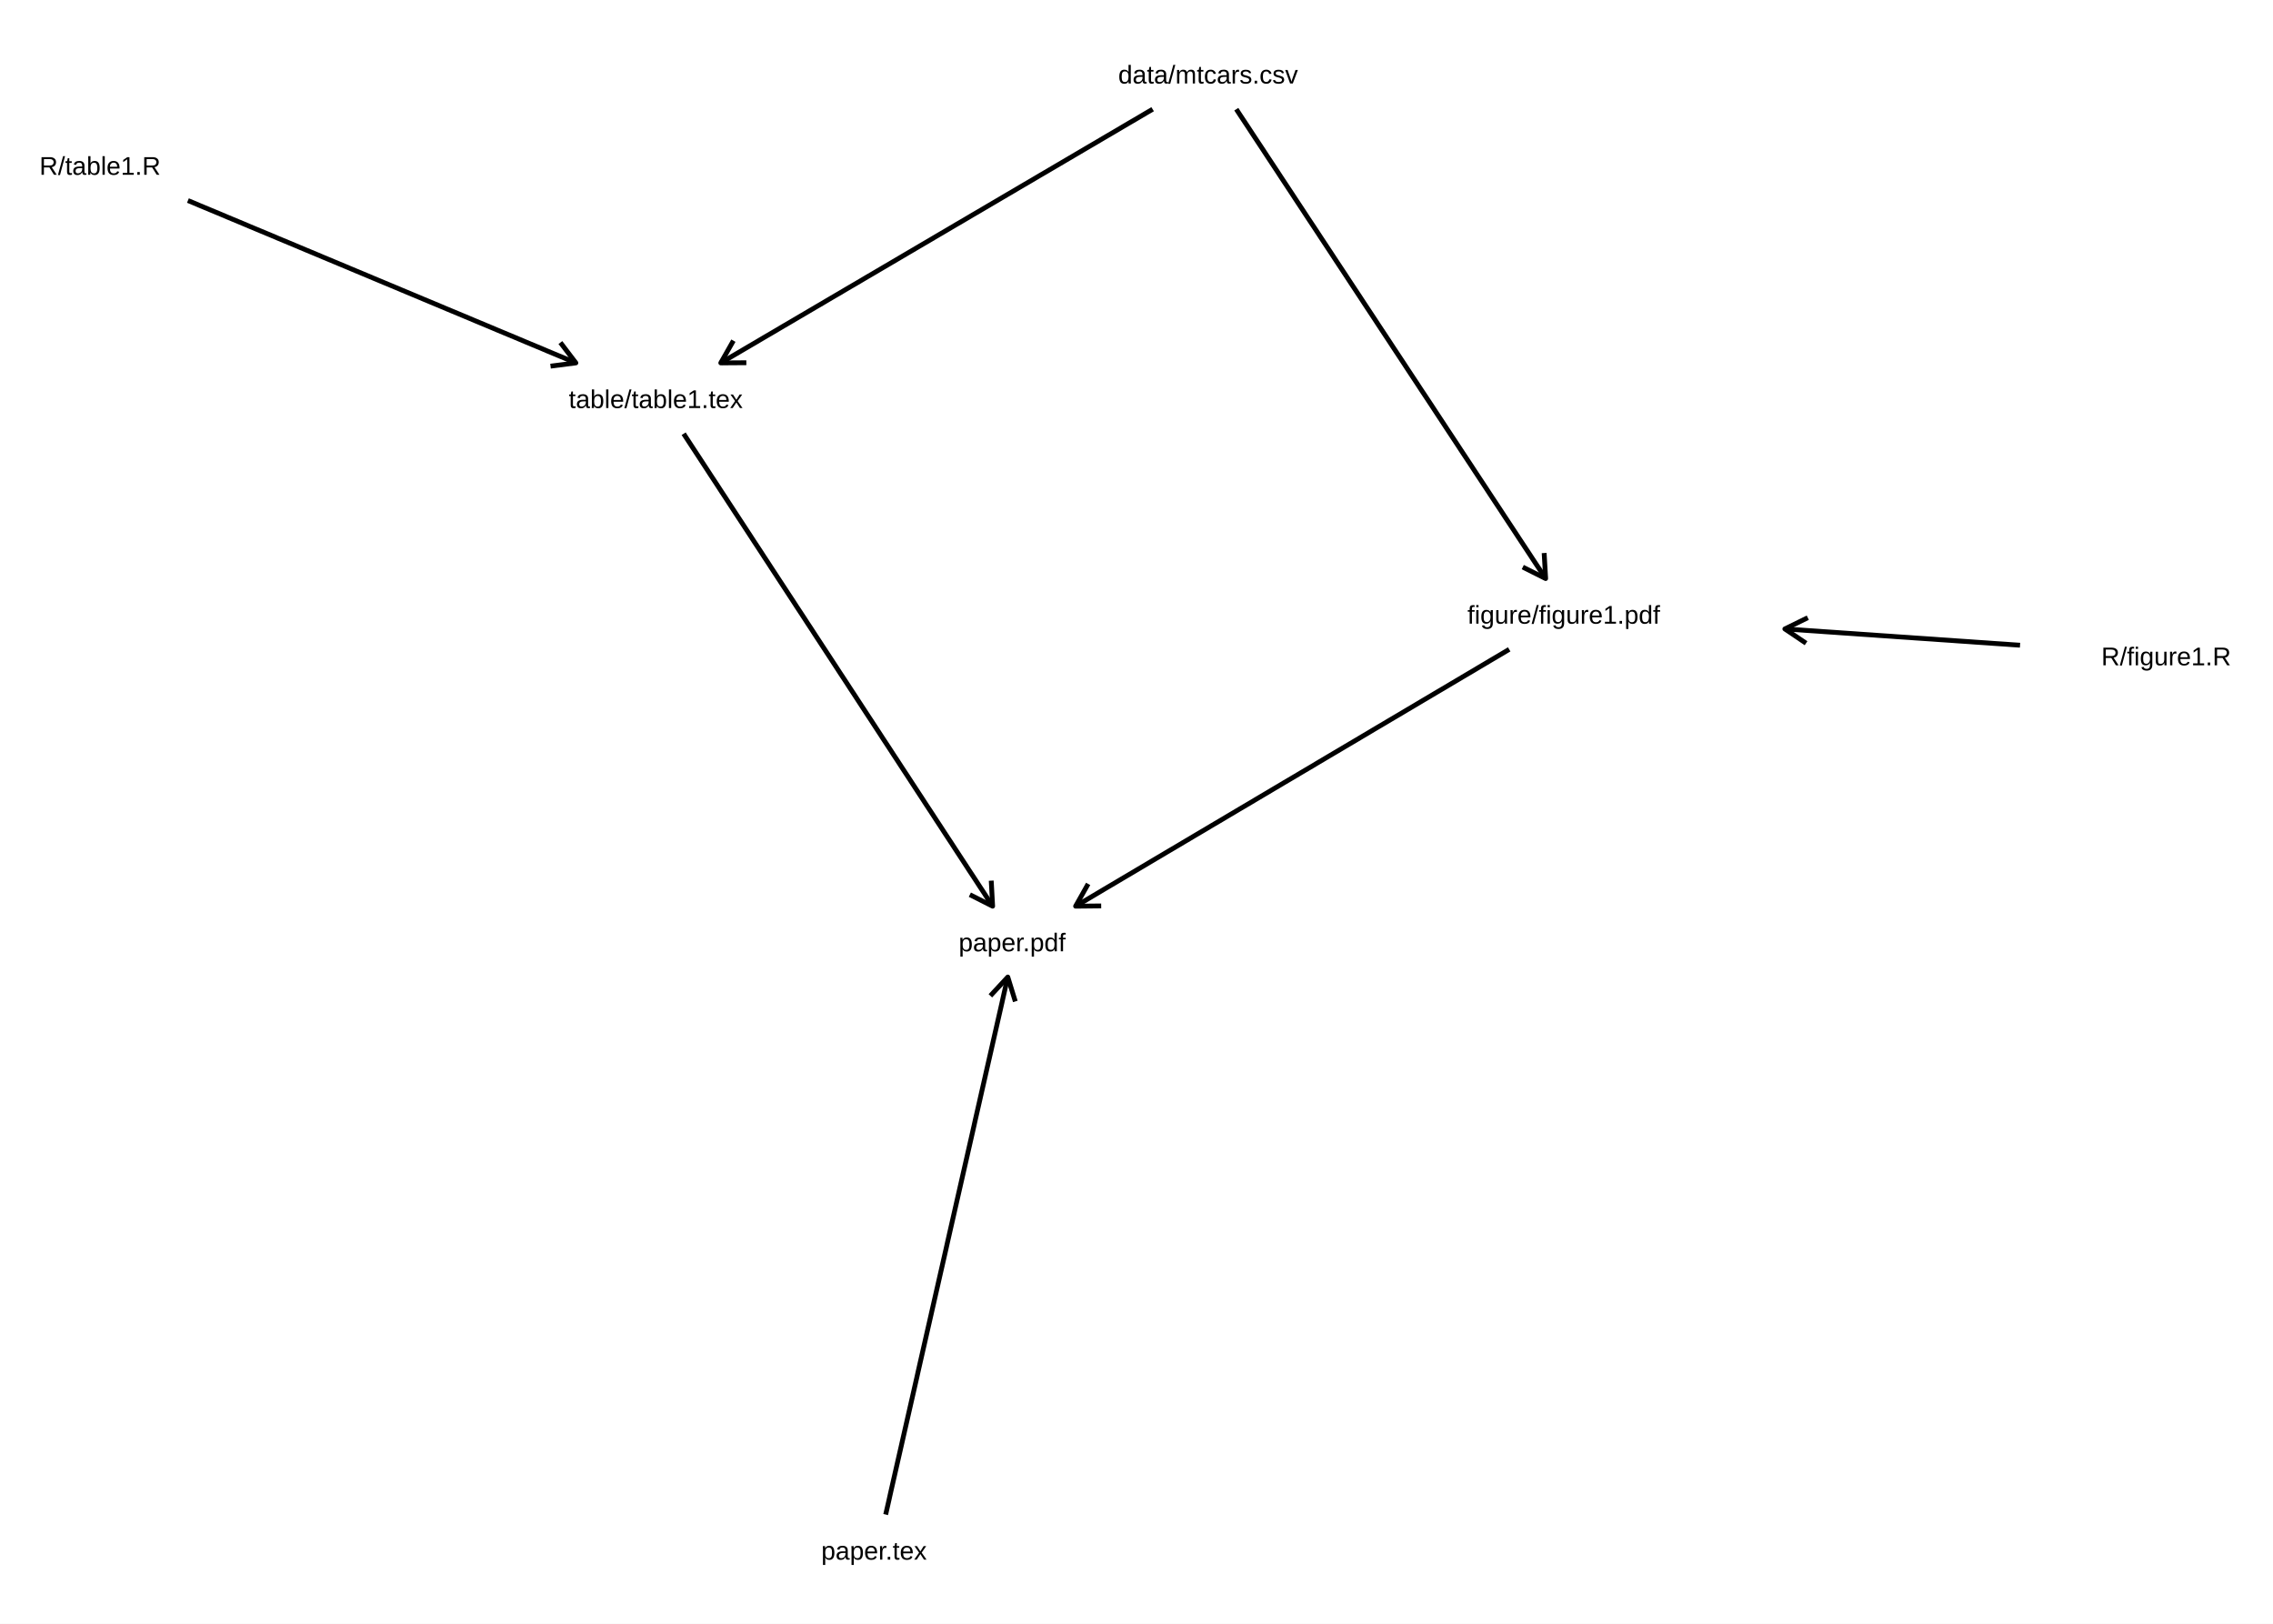
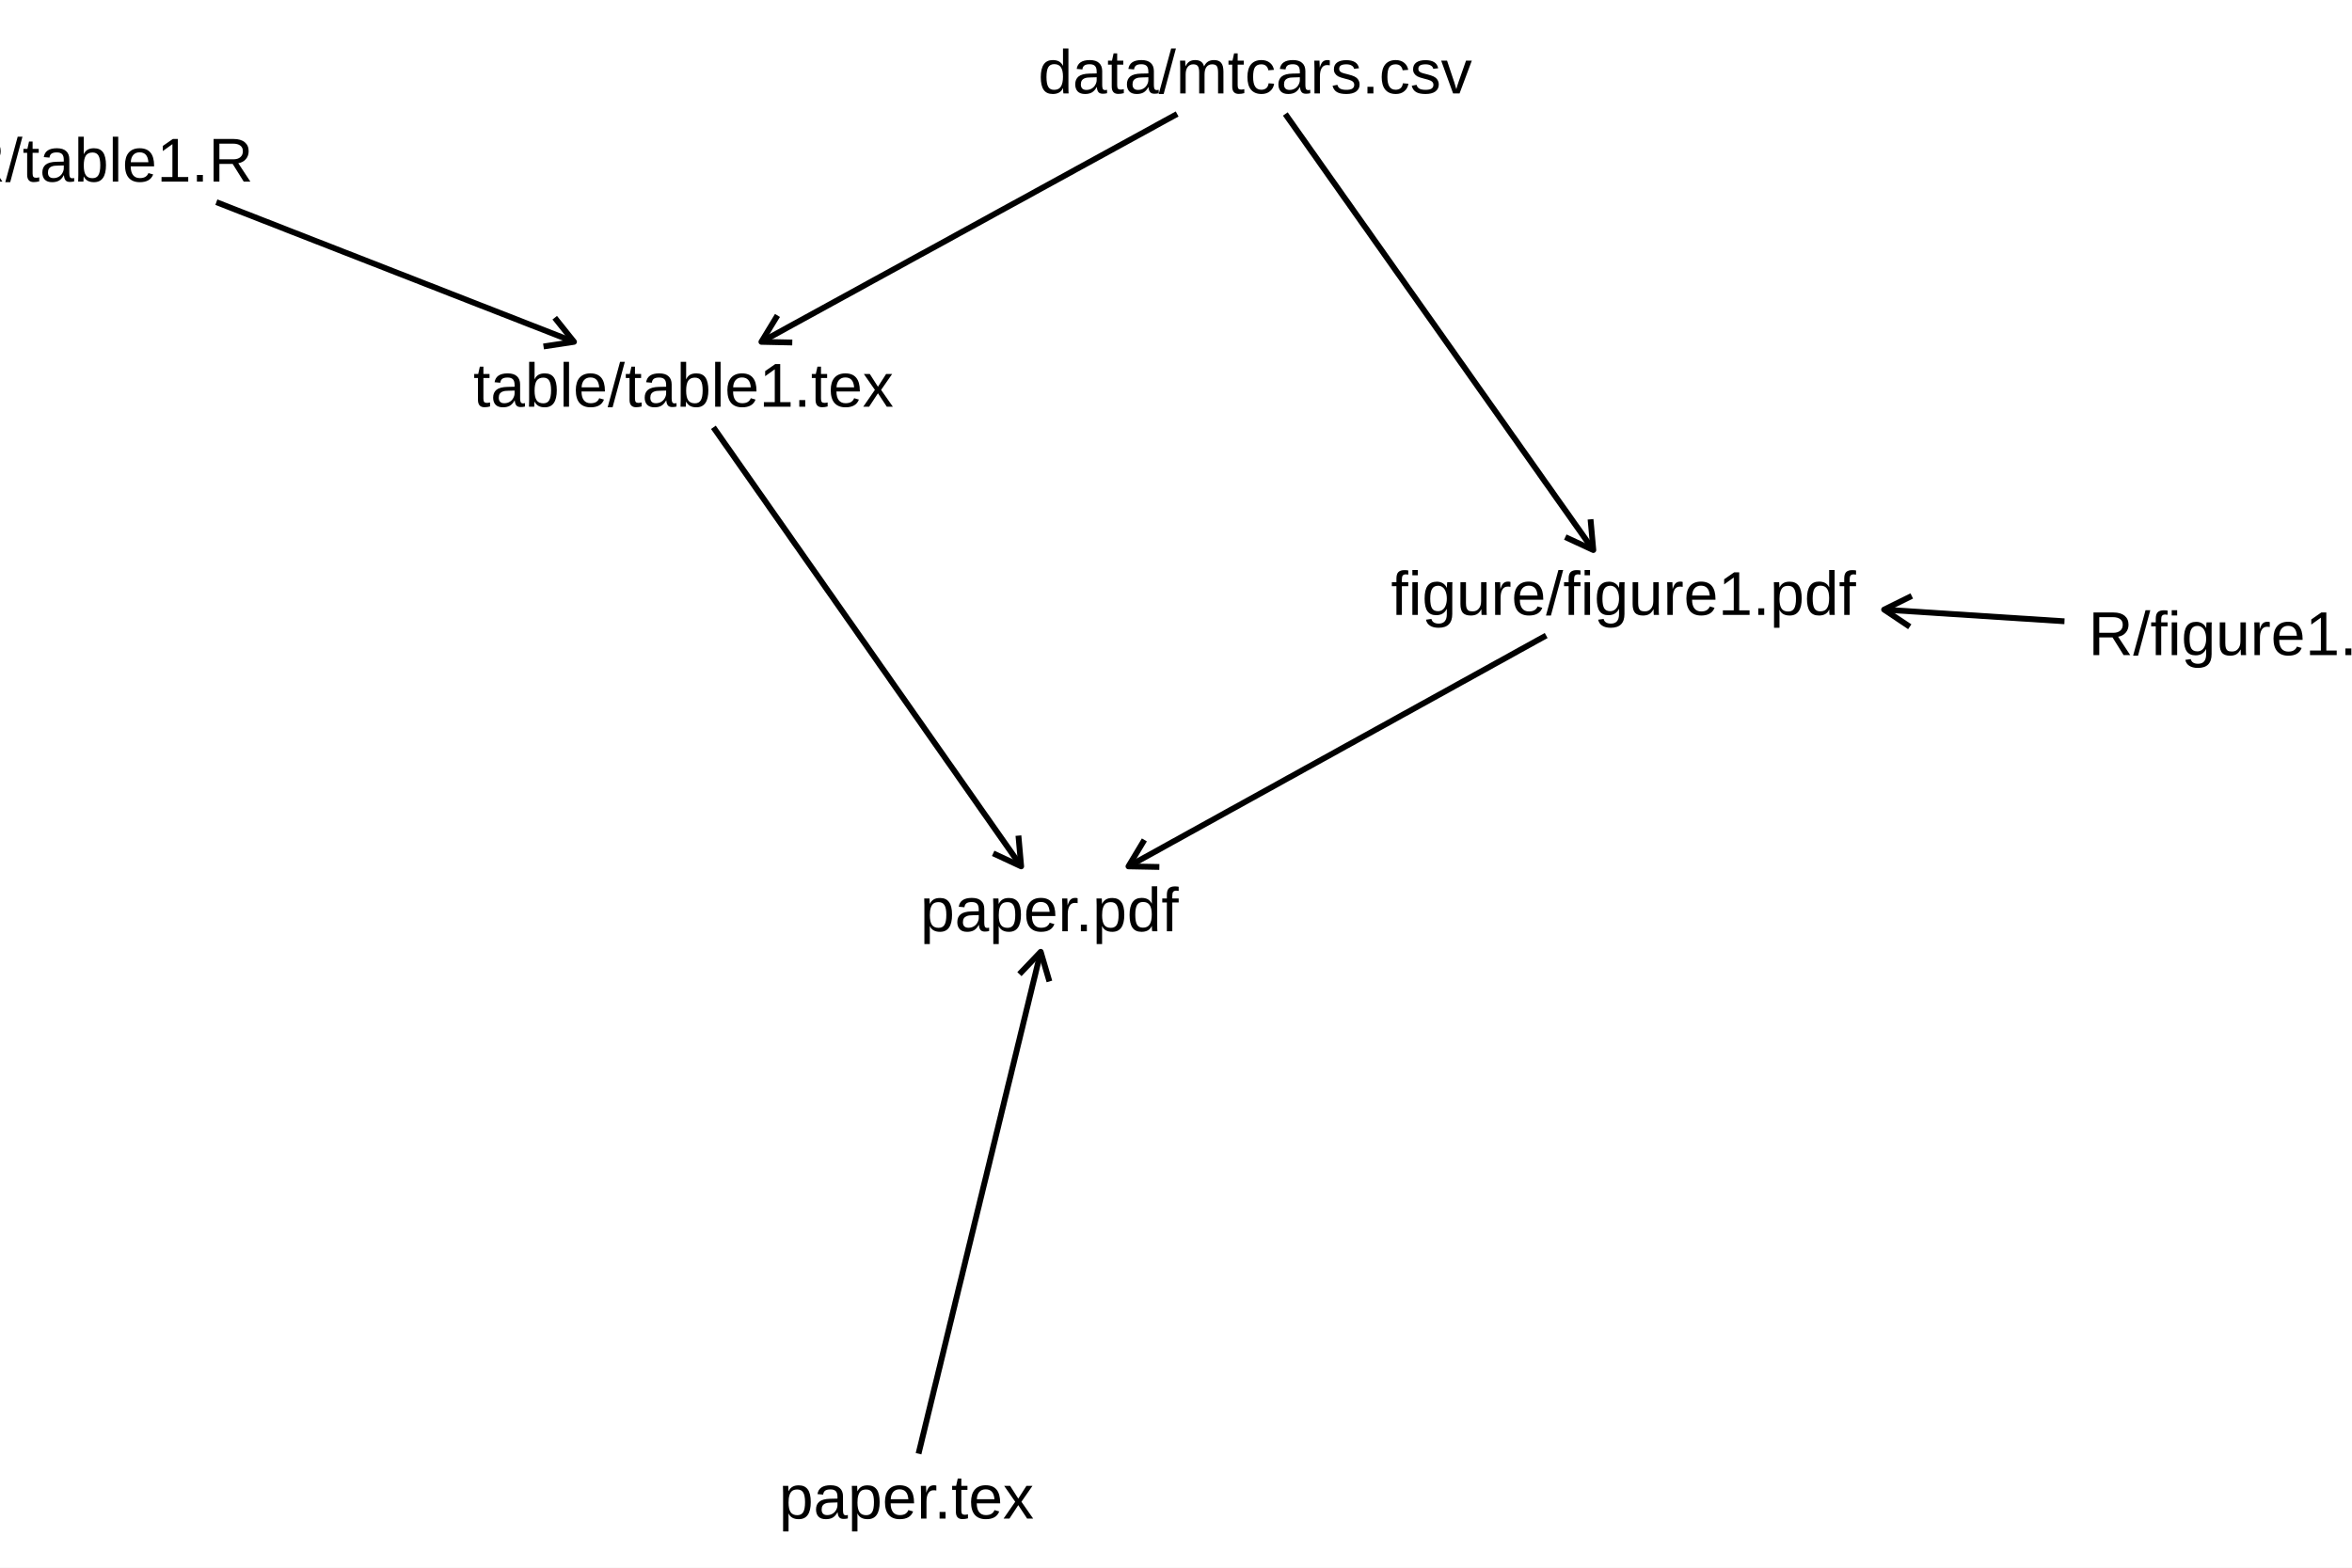
- <svg xmlns="http://www.w3.org/2000/svg" viewBox="0 0 504.00 360.00">
+ <svg xmlns="http://www.w3.org/2000/svg" viewBox="0 0 432.00 288.00">
  <defs>
    <style type="text/css">
    line, polyline, path, rect, circle {
      fill: none;
      stroke: #000000;
      stroke-linecap: round;
      stroke-linejoin: round;
      stroke-miterlimit: 10.00;
    }
  </style>
  </defs>
  <rect width="100%" height="100%" style="stroke: none; fill: #FFFFFF;" />
-   <polyline points="447.91,143.05 447.46,143.02 446.11,142.93 444.77,142.83 443.42,142.74 442.07,142.65 440.73,142.55 439.38,142.46 438.04,142.37 436.69,142.27 435.35,142.18 434.00,142.09 432.66,141.99 431.31,141.90 429.97,141.81 428.62,141.71 427.28,141.62 425.93,141.53 424.58,141.44 423.24,141.34 421.89,141.25 420.55,141.16 419.20,141.06 417.86,140.97 416.51,140.88 415.17,140.78 413.82,140.69 412.48,140.60 411.13,140.50 409.79,140.41 408.44,140.32 407.09,140.22 405.75,140.13 404.40,140.04 403.06,139.94 401.71,139.85 400.37,139.76 399.02,139.66 397.68,139.57 396.33,139.48 395.76,139.44 " style="stroke-width: 1.07; stroke-linecap: butt;" />
-   <polyline points="400.85,136.95 395.76,139.44 400.46,142.61 " style="stroke-width: 1.07; stroke-linecap: butt;" />
-   <polyline points="274.13,24.21 274.53,24.83 275.33,26.04 276.13,27.25 276.93,28.46 277.72,29.67 278.52,30.88 279.32,32.09 280.12,33.30 280.91,34.51 281.71,35.72 282.51,36.93 283.31,38.14 284.10,39.35 284.90,40.56 285.70,41.77 286.50,42.98 287.29,44.19 288.09,45.40 288.89,46.61 289.68,47.82 290.48,49.03 291.28,50.23 292.08,51.44 292.87,52.65 293.67,53.86 294.47,55.07 295.27,56.28 296.06,57.49 296.86,58.70 297.66,59.91 298.46,61.12 299.25,62.33 300.05,63.54 300.85,64.75 301.65,65.96 302.44,67.17 303.24,68.38 304.04,69.59 304.84,70.80 305.63,72.01 306.43,73.22 307.23,74.43 308.03,75.64 308.82,76.85 309.62,78.06 310.42,79.27 311.22,80.48 312.01,81.69 312.81,82.90 313.61,84.11 314.41,85.32 315.20,86.53 316.00,87.73 316.80,88.94 317.60,90.15 318.39,91.36 319.19,92.57 319.99,93.78 320.78,94.99 321.58,96.20 322.38,97.41 323.18,98.62 323.97,99.83 324.77,101.04 325.57,102.25 326.37,103.46 327.16,104.67 327.96,105.88 328.76,107.09 329.56,108.30 330.35,109.51 331.15,110.72 331.95,111.93 332.75,113.14 333.54,114.35 334.34,115.56 335.14,116.77 335.94,117.98 336.73,119.19 337.53,120.40 338.33,121.61 339.13,122.82 339.92,124.03 340.72,125.24 341.52,126.44 342.32,127.65 342.72,128.27 " style="stroke-width: 1.07; stroke-linecap: butt;" />
-   <polyline points="337.65,125.73 342.72,128.27 342.39,122.61 " style="stroke-width: 1.07; stroke-linecap: butt;" />
-   <polyline points="41.67,44.46 42.88,44.96 44.12,45.49 45.37,46.01 46.62,46.53 47.87,47.05 49.12,47.57 50.36,48.10 51.61,48.62 52.86,49.14 54.11,49.66 55.35,50.19 56.60,50.71 57.85,51.23 59.10,51.75 60.35,52.27 61.59,52.80 62.84,53.32 64.09,53.84 65.34,54.36 66.59,54.89 67.83,55.41 69.08,55.93 70.33,56.45 71.58,56.98 72.83,57.50 74.07,58.02 75.32,58.54 76.57,59.06 77.82,59.59 79.06,60.11 80.31,60.63 81.56,61.15 82.81,61.68 84.06,62.20 85.30,62.72 86.55,63.24 87.80,63.76 89.05,64.29 90.30,64.81 91.54,65.33 92.79,65.85 94.04,66.38 95.29,66.90 96.54,67.42 97.78,67.94 99.03,68.47 100.28,68.99 101.53,69.51 102.78,70.03 104.02,70.55 105.27,71.08 106.52,71.60 107.77,72.12 109.01,72.64 110.26,73.17 111.51,73.69 112.76,74.21 114.01,74.73 115.25,75.25 116.50,75.78 117.75,76.30 119.00,76.82 120.25,77.34 121.49,77.87 122.74,78.39 123.99,78.91 125.24,79.43 126.49,79.96 127.69,80.46 " style="stroke-width: 1.07; stroke-linecap: butt;" />
-   <polyline points="122.07,81.18 127.69,80.46 124.26,75.95 " style="stroke-width: 1.07; stroke-linecap: butt;" />
-   <polyline points="255.58,24.21 255.34,24.36 254.10,25.08 252.87,25.81 251.63,26.54 250.39,27.26 249.15,27.99 247.92,28.72 246.68,29.45 245.44,30.17 244.20,30.90 242.97,31.63 241.73,32.35 240.49,33.08 239.25,33.81 238.02,34.53 236.78,35.26 235.54,35.99 234.31,36.71 233.07,37.44 231.83,38.17 230.59,38.89 229.36,39.62 228.12,40.35 226.88,41.07 225.64,41.80 224.41,42.53 223.17,43.25 221.93,43.98 220.69,44.71 219.46,45.43 218.22,46.16 216.98,46.89 215.74,47.61 214.51,48.34 213.27,49.07 212.03,49.79 210.79,50.52 209.56,51.25 208.32,51.97 207.08,52.70 205.85,53.43 204.61,54.15 203.37,54.88 202.13,55.61 200.90,56.33 199.66,57.06 198.42,57.79 197.18,58.52 195.95,59.24 194.71,59.97 193.47,60.70 192.23,61.42 191.00,62.15 189.76,62.88 188.52,63.60 187.28,64.33 186.05,65.06 184.81,65.78 183.57,66.51 182.34,67.24 181.10,67.96 179.86,68.69 178.62,69.42 177.39,70.14 176.15,70.87 174.91,71.60 173.67,72.32 172.44,73.05 171.20,73.78 169.96,74.50 168.72,75.23 167.49,75.96 166.25,76.68 165.01,77.41 163.77,78.14 162.54,78.86 161.30,79.59 160.06,80.32 159.82,80.46 " style="stroke-width: 1.07; stroke-linecap: butt;" />
-   <polyline points="162.62,75.53 159.82,80.46 165.49,80.42 " style="stroke-width: 1.07; stroke-linecap: butt;" />
-   <polyline points="196.38,335.79 196.46,335.46 196.77,334.10 197.08,332.74 197.38,331.38 197.69,330.01 198.00,328.65 198.31,327.29 198.62,325.93 198.93,324.56 199.24,323.20 199.55,321.84 199.86,320.48 200.17,319.11 200.48,317.75 200.79,316.39 201.10,315.03 201.41,313.66 201.72,312.30 202.03,310.94 202.34,309.58 202.65,308.22 202.96,306.85 203.27,305.49 203.57,304.13 203.88,302.77 204.19,301.40 204.50,300.04 204.81,298.68 205.12,297.32 205.43,295.95 205.74,294.59 206.05,293.23 206.36,291.87 206.67,290.50 206.98,289.14 207.29,287.78 207.60,286.42 207.91,285.06 208.22,283.69 208.53,282.33 208.84,280.97 209.15,279.61 209.46,278.24 209.77,276.88 210.07,275.52 210.38,274.16 210.69,272.79 211.00,271.43 211.31,270.07 211.62,268.71 211.93,267.35 212.24,265.98 212.55,264.62 212.86,263.26 213.17,261.90 213.48,260.53 213.79,259.17 214.10,257.81 214.41,256.45 214.72,255.08 215.03,253.72 215.34,252.36 215.65,251.00 215.96,249.63 216.26,248.27 216.57,246.91 216.88,245.55 217.19,244.19 217.50,242.82 217.81,241.46 218.12,240.10 218.43,238.74 218.74,237.37 219.05,236.01 219.36,234.65 219.67,233.29 219.98,231.92 220.29,230.56 220.60,229.20 220.91,227.84 221.22,226.47 221.53,225.11 221.84,223.75 222.15,222.39 222.45,221.03 222.76,219.66 223.07,218.30 223.38,216.94 223.46,216.62 " style="stroke-width: 1.07; stroke-linecap: butt;" />
-   <polyline points="225.13,222.03 223.46,216.62 219.60,220.78 " style="stroke-width: 1.07; stroke-linecap: butt;" />
-   <polyline points="334.64,143.97 334.27,144.19 333.03,144.93 331.79,145.66 330.55,146.39 329.31,147.13 328.07,147.86 326.84,148.60 325.60,149.33 324.36,150.06 323.12,150.80 321.88,151.53 320.64,152.27 319.40,153.00 318.16,153.73 316.92,154.47 315.68,155.20 314.45,155.93 313.21,156.67 311.97,157.40 310.73,158.14 309.49,158.87 308.25,159.60 307.01,160.34 305.77,161.07 304.53,161.80 303.30,162.54 302.06,163.27 300.82,164.01 299.58,164.74 298.34,165.47 297.10,166.21 295.86,166.94 294.62,167.67 293.38,168.41 292.14,169.14 290.91,169.88 289.67,170.61 288.43,171.34 287.19,172.08 285.95,172.81 284.71,173.54 283.47,174.28 282.23,175.01 280.99,175.75 279.75,176.48 278.52,177.21 277.28,177.95 276.04,178.68 274.80,179.41 273.56,180.15 272.32,180.88 271.08,181.62 269.84,182.35 268.60,183.08 267.37,183.82 266.13,184.55 264.89,185.28 263.65,186.02 262.41,186.75 261.17,187.49 259.93,188.22 258.69,188.95 257.45,189.69 256.21,190.42 254.98,191.15 253.74,191.89 252.50,192.62 251.26,193.36 250.02,194.09 248.78,194.82 247.54,195.56 246.30,196.29 245.06,197.02 243.82,197.76 242.59,198.49 241.35,199.23 240.11,199.96 238.87,200.69 238.50,200.91 " style="stroke-width: 1.07; stroke-linecap: butt;" />
-   <polyline points="241.28,195.97 238.50,200.91 244.17,200.85 " style="stroke-width: 1.07; stroke-linecap: butt;" />
-   <polyline points="151.59,96.16 152.02,96.83 152.82,98.05 153.61,99.26 154.41,100.48 155.21,101.70 156.00,102.91 156.80,104.13 157.59,105.35 158.39,106.56 159.19,107.78 159.98,109.00 160.78,110.21 161.57,111.43 162.37,112.65 163.16,113.86 163.96,115.08 164.76,116.30 165.55,117.51 166.35,118.73 167.14,119.95 167.94,121.16 168.74,122.38 169.53,123.60 170.33,124.81 171.12,126.03 171.92,127.25 172.71,128.46 173.51,129.68 174.31,130.90 175.10,132.11 175.90,133.33 176.69,134.55 177.49,135.76 178.29,136.98 179.08,138.20 179.88,139.41 180.67,140.63 181.47,141.85 182.26,143.06 183.06,144.28 183.86,145.50 184.65,146.71 185.45,147.93 186.24,149.15 187.04,150.36 187.84,151.58 188.63,152.80 189.43,154.01 190.22,155.23 191.02,156.45 191.81,157.66 192.61,158.88 193.41,160.10 194.20,161.31 195.00,162.53 195.79,163.75 196.59,164.96 197.39,166.18 198.18,167.40 198.98,168.61 199.77,169.83 200.57,171.05 201.37,172.26 202.16,173.48 202.96,174.70 203.75,175.91 204.55,177.13 205.34,178.35 206.14,179.56 206.94,180.78 207.73,182.00 208.53,183.21 209.32,184.43 210.12,185.65 210.92,186.86 211.71,188.08 212.51,189.30 213.30,190.51 214.10,191.73 214.89,192.95 215.69,194.16 216.49,195.38 217.28,196.60 218.08,197.81 218.87,199.03 219.67,200.25 220.10,200.91 " style="stroke-width: 1.07; stroke-linecap: butt;" />
-   <polyline points="215.05,198.36 220.10,200.91 219.79,195.25 " style="stroke-width: 1.07; stroke-linecap: butt;" />
-   <text x="465.92" y="147.50" style="font-size: 5.69px; font-family: Arial;" textLength="30.35px" lengthAdjust="spacingAndGlyphs">R/figure1.R</text>
-   <text x="325.38" y="138.27" style="font-size: 5.69px; font-family: Arial;" textLength="45.03px" lengthAdjust="spacingAndGlyphs">figure/figure1.pdf</text>
-   <text x="247.95" y="18.51" style="font-size: 5.69px; font-family: Arial;" textLength="42.01px" lengthAdjust="spacingAndGlyphs">data/mtcars.csv</text>
-   <text x="8.74" y="38.75" style="font-size: 5.69px; font-family: Arial;" textLength="28.35px" lengthAdjust="spacingAndGlyphs">R/table1.R</text>
-   <text x="126.10" y="90.46" style="font-size: 5.69px; font-family: Arial;" textLength="40.70px" lengthAdjust="spacingAndGlyphs">table/table1.tex</text>
-   <text x="182.09" y="345.78" style="font-size: 5.69px; font-family: Arial;" textLength="25.02px" lengthAdjust="spacingAndGlyphs">paper.tex</text>
-   <text x="212.56" y="210.91" style="font-size: 5.69px; font-family: Arial;" textLength="25.35px" lengthAdjust="spacingAndGlyphs">paper.pdf</text>
+   <polyline points="379.19,114.13 378.92,114.12 377.77,114.04 376.61,113.97 375.46,113.89 374.31,113.82 373.16,113.74 372.00,113.67 370.85,113.60 369.70,113.52 368.54,113.45 367.39,113.37 366.24,113.30 365.08,113.22 363.93,113.15 362.78,113.07 361.62,113.00 360.47,112.92 359.32,112.85 358.16,112.78 357.01,112.70 355.86,112.63 354.70,112.55 353.55,112.48 352.40,112.40 351.24,112.33 350.09,112.25 348.94,112.18 347.79,112.10 346.63,112.03 346.06,111.99 " style="stroke-width: 1.07; stroke-linecap: butt;" />
+   <polyline points="351.14,109.48 346.06,111.99 350.77,115.14 " style="stroke-width: 1.07; stroke-linecap: butt;" />
+   <polyline points="236.08,20.94 236.68,21.80 237.37,22.77 238.05,23.74 238.73,24.70 239.42,25.67 240.10,26.64 240.78,27.61 241.47,28.57 242.15,29.54 242.83,30.51 243.52,31.48 244.20,32.45 244.88,33.41 245.57,34.38 246.25,35.35 246.93,36.32 247.62,37.28 248.30,38.25 248.98,39.22 249.67,40.19 250.35,41.16 251.04,42.12 251.72,43.09 252.40,44.06 253.09,45.03 253.77,45.99 254.45,46.96 255.14,47.93 255.82,48.90 256.50,49.87 257.19,50.83 257.87,51.80 258.55,52.77 259.24,53.74 259.92,54.70 260.60,55.67 261.29,56.64 261.97,57.61 262.66,58.58 263.34,59.54 264.02,60.51 264.71,61.48 265.39,62.45 266.07,63.41 266.76,64.38 267.44,65.35 268.12,66.32 268.81,67.28 269.49,68.25 270.17,69.22 270.86,70.19 271.54,71.16 272.22,72.12 272.91,73.09 273.59,74.06 274.28,75.03 274.96,75.99 275.64,76.96 276.33,77.93 277.01,78.90 277.69,79.87 278.38,80.83 279.06,81.80 279.74,82.77 280.43,83.74 281.11,84.70 281.79,85.67 282.48,86.64 283.16,87.61 283.84,88.58 284.53,89.54 285.21,90.51 285.89,91.48 286.58,92.45 287.26,93.41 287.95,94.38 288.63,95.35 289.31,96.32 290.00,97.28 290.68,98.25 291.36,99.22 292.05,100.19 292.65,101.05 " style="stroke-width: 1.07; stroke-linecap: butt;" />
+   <polyline points="287.50,98.67 292.65,101.05 292.14,95.40 " style="stroke-width: 1.07; stroke-linecap: butt;" />
+   <polyline points="39.74,37.14 39.96,37.22 41.03,37.64 42.10,38.06 43.17,38.48 44.24,38.90 45.31,39.31 46.38,39.73 47.45,40.15 48.52,40.57 49.59,40.98 50.66,41.40 51.73,41.82 52.79,42.24 53.86,42.66 54.93,43.07 56.00,43.49 57.07,43.91 58.14,44.33 59.21,44.74 60.28,45.16 61.35,45.58 62.42,46.00 63.49,46.42 64.56,46.83 65.63,47.25 66.70,47.67 67.77,48.09 68.84,48.50 69.91,48.92 70.98,49.34 72.05,49.76 73.12,50.18 74.19,50.59 75.26,51.01 76.33,51.43 77.40,51.85 78.47,52.27 79.54,52.68 80.61,53.10 81.68,53.52 82.74,53.94 83.81,54.35 84.88,54.77 85.95,55.19 87.02,55.61 88.09,56.03 89.16,56.44 90.23,56.86 91.30,57.28 92.37,57.70 93.44,58.11 94.51,58.53 95.58,58.95 96.65,59.37 97.72,59.79 98.79,60.20 99.86,60.62 100.93,61.04 102.00,61.46 103.07,61.88 104.14,62.29 105.21,62.71 105.43,62.80 " style="stroke-width: 1.07; stroke-linecap: butt;" />
+   <polyline points="99.83,63.65 105.43,62.80 101.89,58.37 " style="stroke-width: 1.07; stroke-linecap: butt;" />
+   <polyline points="216.21,20.94 215.68,21.23 214.62,21.81 213.56,22.39 212.50,22.97 211.44,23.56 210.38,24.14 209.32,24.72 208.26,25.30 207.20,25.88 206.14,26.46 205.08,27.04 204.01,27.63 202.95,28.21 201.89,28.79 200.83,29.37 199.77,29.95 198.71,30.53 197.65,31.11 196.59,31.70 195.53,32.28 194.47,32.86 193.41,33.44 192.35,34.02 191.29,34.60 190.23,35.18 189.17,35.77 188.11,36.35 187.05,36.93 185.98,37.51 184.92,38.09 183.86,38.67 182.80,39.25 181.74,39.84 180.68,40.42 179.62,41.00 178.56,41.58 177.50,42.16 176.44,42.74 175.38,43.32 174.32,43.91 173.26,44.49 172.20,45.07 171.14,45.65 170.08,46.23 169.01,46.81 167.95,47.39 166.89,47.97 165.83,48.56 164.77,49.14 163.71,49.72 162.65,50.30 161.59,50.88 160.53,51.46 159.47,52.04 158.41,52.63 157.35,53.21 156.29,53.79 155.23,54.37 154.17,54.95 153.11,55.53 152.05,56.11 150.98,56.70 149.92,57.28 148.86,57.86 147.80,58.44 146.74,59.02 145.68,59.60 144.62,60.18 143.56,60.77 142.50,61.35 141.44,61.93 140.38,62.51 139.85,62.80 " style="stroke-width: 1.07; stroke-linecap: butt;" />
+   <polyline points="142.80,57.95 139.85,62.80 145.52,62.92 " style="stroke-width: 1.07; stroke-linecap: butt;" />
+   <polyline points="168.71,267.06 168.92,266.19 169.19,265.10 169.45,264.01 169.72,262.92 169.98,261.83 170.25,260.74 170.51,259.65 170.78,258.56 171.04,257.47 171.31,256.38 171.57,255.29 171.84,254.20 172.11,253.11 172.37,252.02 172.64,250.93 172.90,249.84 173.17,248.75 173.43,247.66 173.70,246.57 173.96,245.48 174.23,244.39 174.49,243.30 174.76,242.21 175.02,241.12 175.29,240.03 175.55,238.94 175.82,237.85 176.08,236.76 176.35,235.67 176.62,234.58 176.88,233.49 177.15,232.40 177.41,231.31 177.68,230.22 177.94,229.13 178.21,228.04 178.47,226.95 178.74,225.86 179.00,224.77 179.27,223.68 179.53,222.60 179.80,221.51 180.06,220.42 180.33,219.33 180.59,218.24 180.86,217.15 181.13,216.06 181.39,214.97 181.66,213.88 181.92,212.79 182.19,211.70 182.45,210.61 182.72,209.52 182.98,208.43 183.25,207.34 183.51,206.25 183.78,205.16 184.04,204.07 184.31,202.98 184.57,201.89 184.84,200.80 185.10,199.71 185.37,198.62 185.64,197.53 185.90,196.44 186.17,195.35 186.43,194.26 186.70,193.17 186.96,192.08 187.23,190.99 187.49,189.90 187.76,188.81 188.02,187.72 188.29,186.63 188.55,185.54 188.82,184.45 189.08,183.36 189.35,182.27 189.61,181.18 189.88,180.09 190.15,179.00 190.41,177.91 190.68,176.82 190.94,175.73 191.15,174.86 " style="stroke-width: 1.07; stroke-linecap: butt;" />
+   <polyline points="192.75,180.30 191.15,174.86 187.24,178.96 " style="stroke-width: 1.07; stroke-linecap: butt;" />
+   <polyline points="283.99,116.75 283.33,117.12 282.27,117.70 281.21,118.29 280.14,118.88 279.08,119.46 278.02,120.05 276.96,120.64 275.90,121.23 274.83,121.81 273.77,122.40 272.71,122.99 271.65,123.57 270.59,124.16 269.53,124.75 268.46,125.33 267.40,125.92 266.34,126.51 265.28,127.10 264.22,127.68 263.15,128.27 262.09,128.86 261.03,129.44 259.97,130.03 258.91,130.62 257.84,131.20 256.78,131.79 255.72,132.38 254.66,132.97 253.60,133.55 252.53,134.14 251.47,134.73 250.41,135.31 249.35,135.90 248.29,136.49 247.22,137.07 246.16,137.66 245.10,138.25 244.04,138.84 242.98,139.42 241.91,140.01 240.85,140.60 239.79,141.18 238.73,141.77 237.67,142.36 236.60,142.94 235.54,143.53 234.48,144.12 233.42,144.71 232.36,145.29 231.29,145.88 230.23,146.47 229.17,147.05 228.11,147.64 227.05,148.23 225.98,148.81 224.92,149.40 223.86,149.99 222.80,150.58 221.74,151.16 220.67,151.75 219.61,152.34 218.55,152.92 217.49,153.51 216.43,154.10 215.36,154.68 214.30,155.27 213.24,155.86 212.18,156.45 211.12,157.03 210.05,157.62 208.99,158.21 207.93,158.79 207.27,159.16 " style="stroke-width: 1.07; stroke-linecap: butt;" />
+   <polyline points="210.19,154.30 207.27,159.16 212.94,159.27 " style="stroke-width: 1.07; stroke-linecap: butt;" />
+   <polyline points="131.03,78.50 131.67,79.41 132.35,80.38 133.03,81.36 133.72,82.33 134.40,83.30 135.08,84.28 135.76,85.25 136.44,86.22 137.13,87.20 137.81,88.17 138.49,89.14 139.17,90.12 139.86,91.09 140.54,92.06 141.22,93.04 141.90,94.01 142.58,94.98 143.27,95.96 143.95,96.93 144.63,97.90 145.31,98.88 145.99,99.85 146.68,100.82 147.36,101.80 148.04,102.77 148.72,103.74 149.41,104.72 150.09,105.69 150.77,106.66 151.45,107.64 152.13,108.61 152.82,109.58 153.50,110.56 154.18,111.53 154.86,112.50 155.54,113.48 156.23,114.45 156.91,115.42 157.59,116.40 158.27,117.37 158.96,118.34 159.64,119.32 160.32,120.29 161.00,121.26 161.68,122.24 162.37,123.21 163.05,124.18 163.73,125.16 164.41,126.13 165.09,127.10 165.78,128.08 166.46,129.05 167.14,130.02 167.82,131.00 168.51,131.97 169.19,132.94 169.87,133.92 170.55,134.89 171.23,135.86 171.92,136.84 172.60,137.81 173.28,138.78 173.96,139.76 174.65,140.73 175.33,141.70 176.01,142.68 176.69,143.65 177.37,144.62 178.06,145.60 178.74,146.57 179.42,147.54 180.10,148.52 180.78,149.49 181.47,150.46 182.15,151.44 182.83,152.41 183.51,153.38 184.20,154.36 184.88,155.33 185.56,156.30 186.24,157.28 186.92,158.25 187.56,159.16 " style="stroke-width: 1.07; stroke-linecap: butt;" />
+   <polyline points="182.42,156.77 187.56,159.16 187.06,153.51 " style="stroke-width: 1.07; stroke-linecap: butt;" />
+   <text x="383.58" y="120.35" style="font-size: 11.38px; font-family: Arial;" textLength="57.56px" lengthAdjust="spacingAndGlyphs">R/figure1.R</text>
+   <text x="255.49" y="112.97" style="font-size: 11.38px; font-family: Arial;" textLength="85.41px" lengthAdjust="spacingAndGlyphs">figure/figure1.pdf</text>
+   <text x="190.68" y="17.16" style="font-size: 11.38px; font-family: Arial;" textLength="79.69px" lengthAdjust="spacingAndGlyphs">data/mtcars.csv</text>
+   <text x="-7.25" y="33.36" style="font-size: 11.38px; font-family: Arial;" textLength="53.77px" lengthAdjust="spacingAndGlyphs">R/table1.R</text>
+   <text x="86.93" y="74.72" style="font-size: 11.38px; font-family: Arial;" textLength="77.19px" lengthAdjust="spacingAndGlyphs">table/table1.tex</text>
+   <text x="143.07" y="278.98" style="font-size: 11.38px; font-family: Arial;" textLength="47.45px" lengthAdjust="spacingAndGlyphs">paper.tex</text>
+   <text x="169.02" y="171.08" style="font-size: 11.38px; font-family: Arial;" textLength="48.09px" lengthAdjust="spacingAndGlyphs">paper.pdf</text>
</svg>
